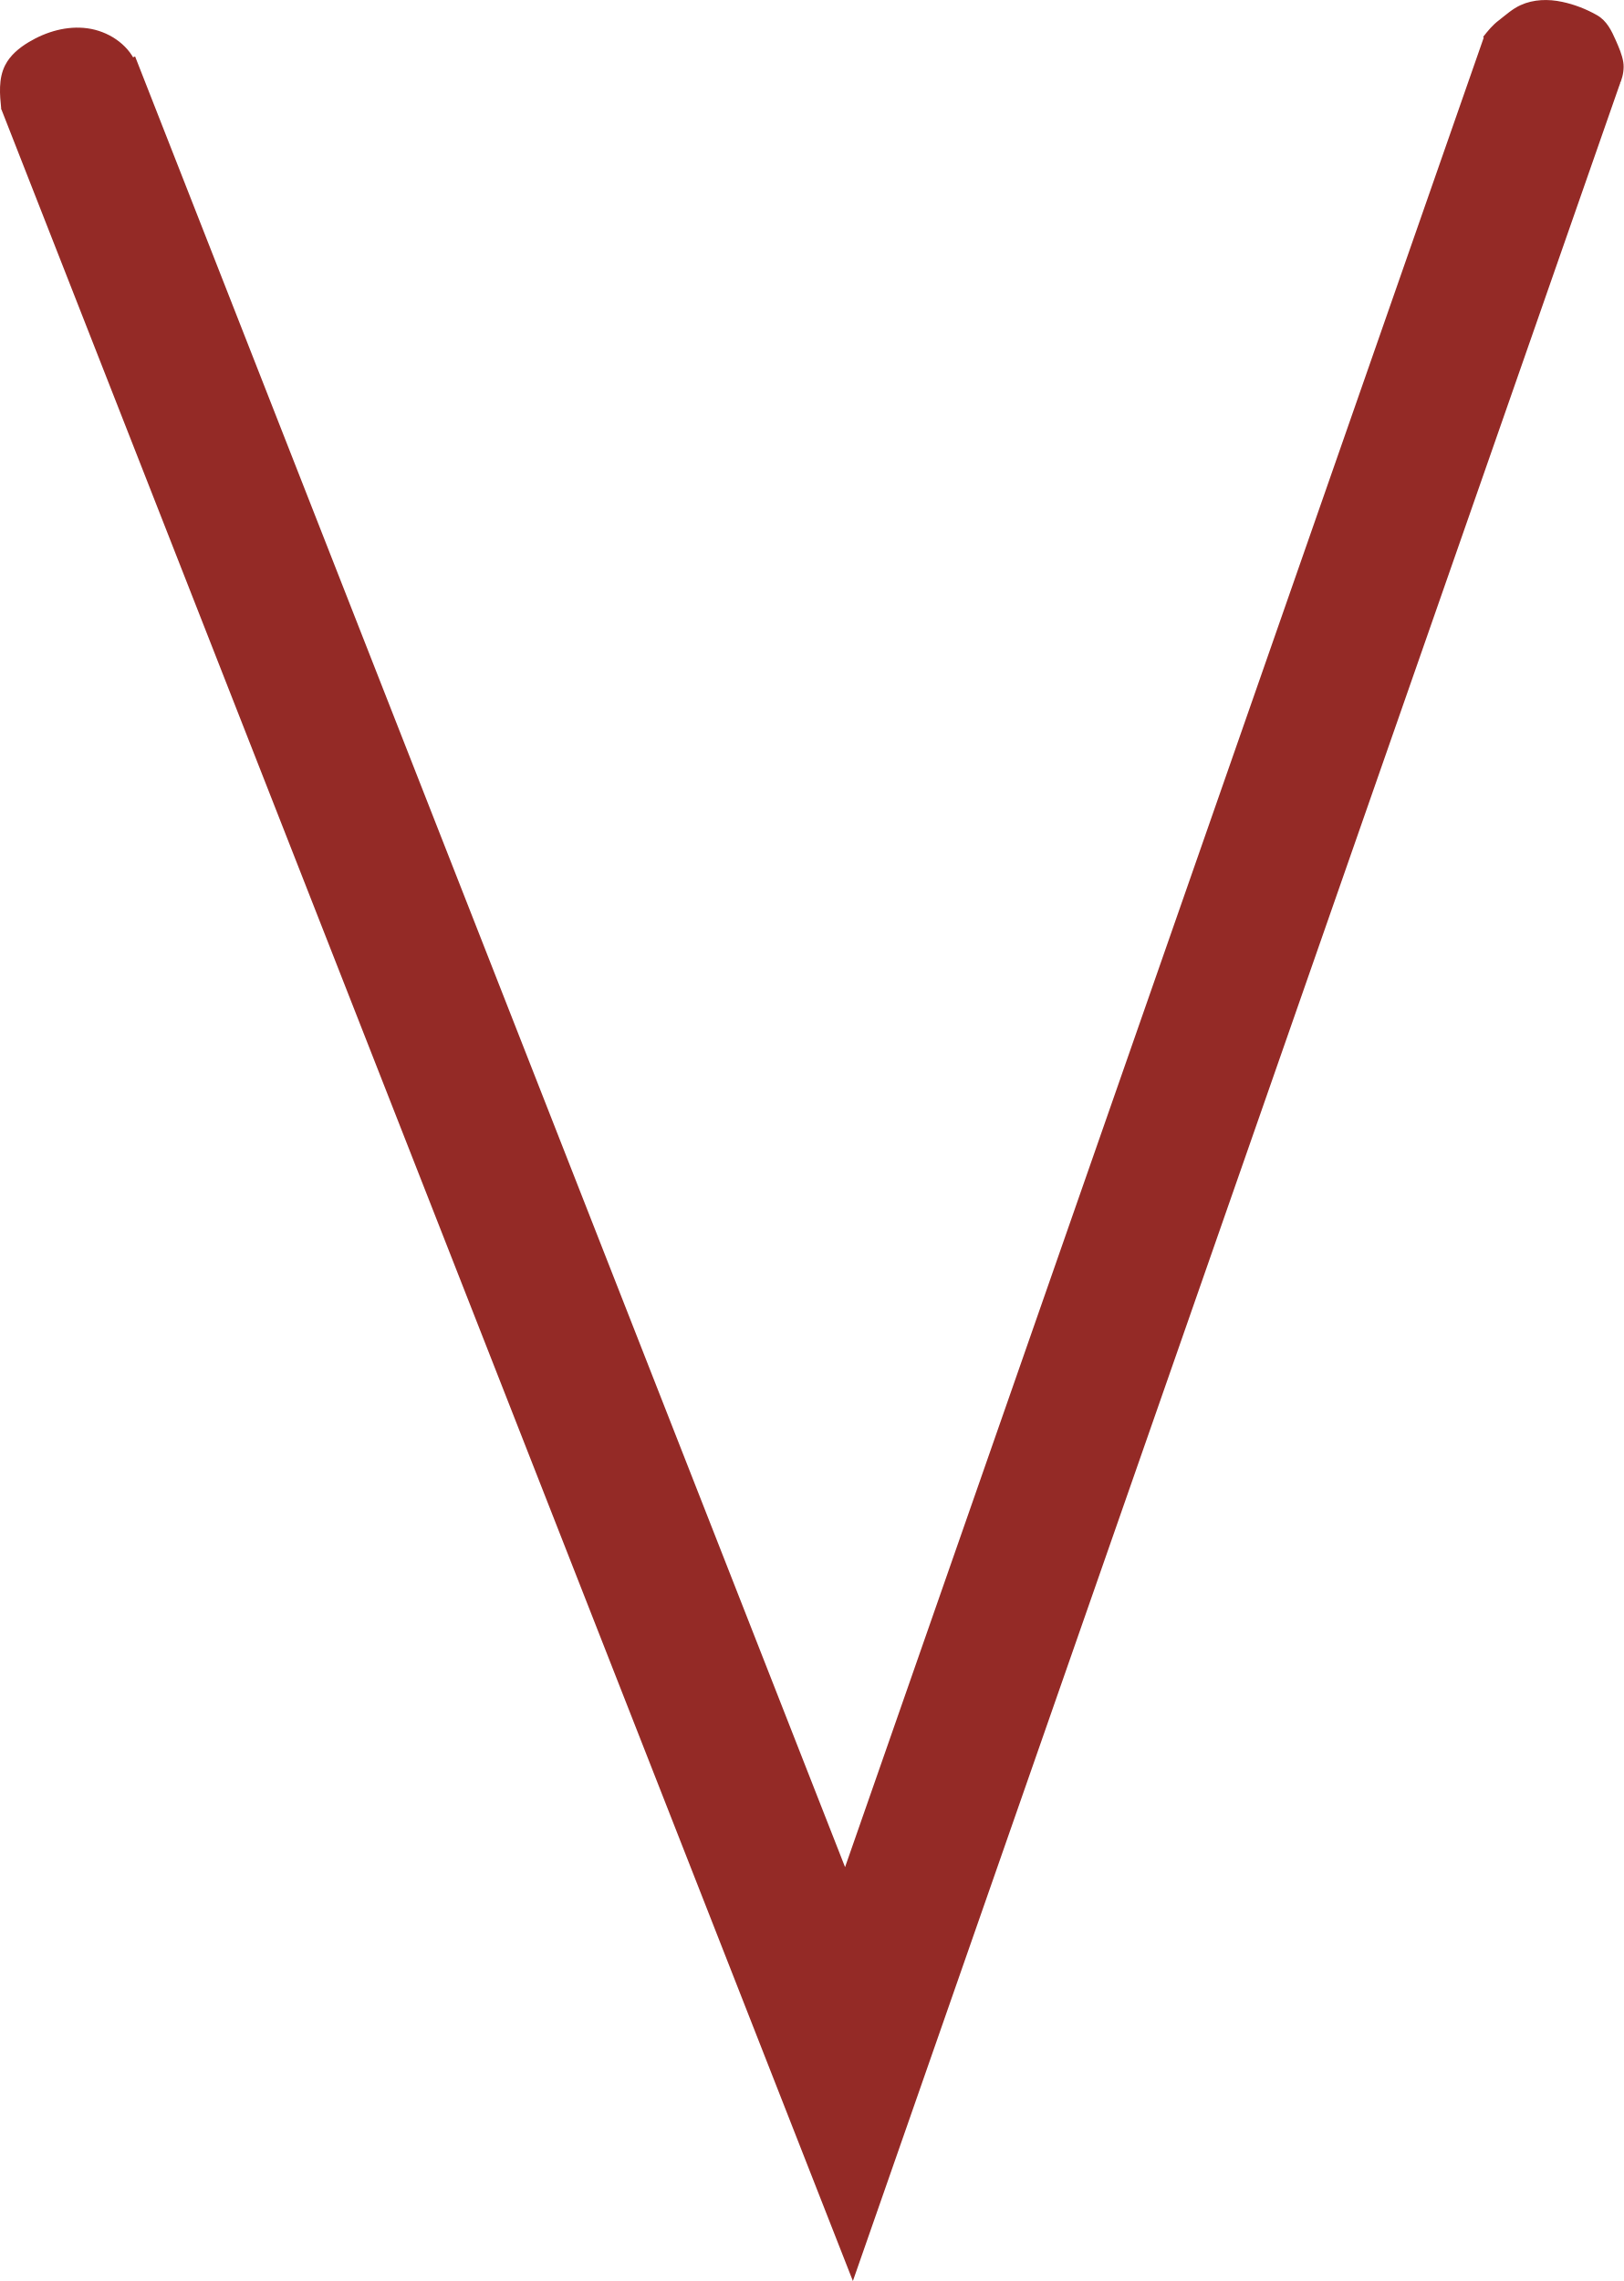
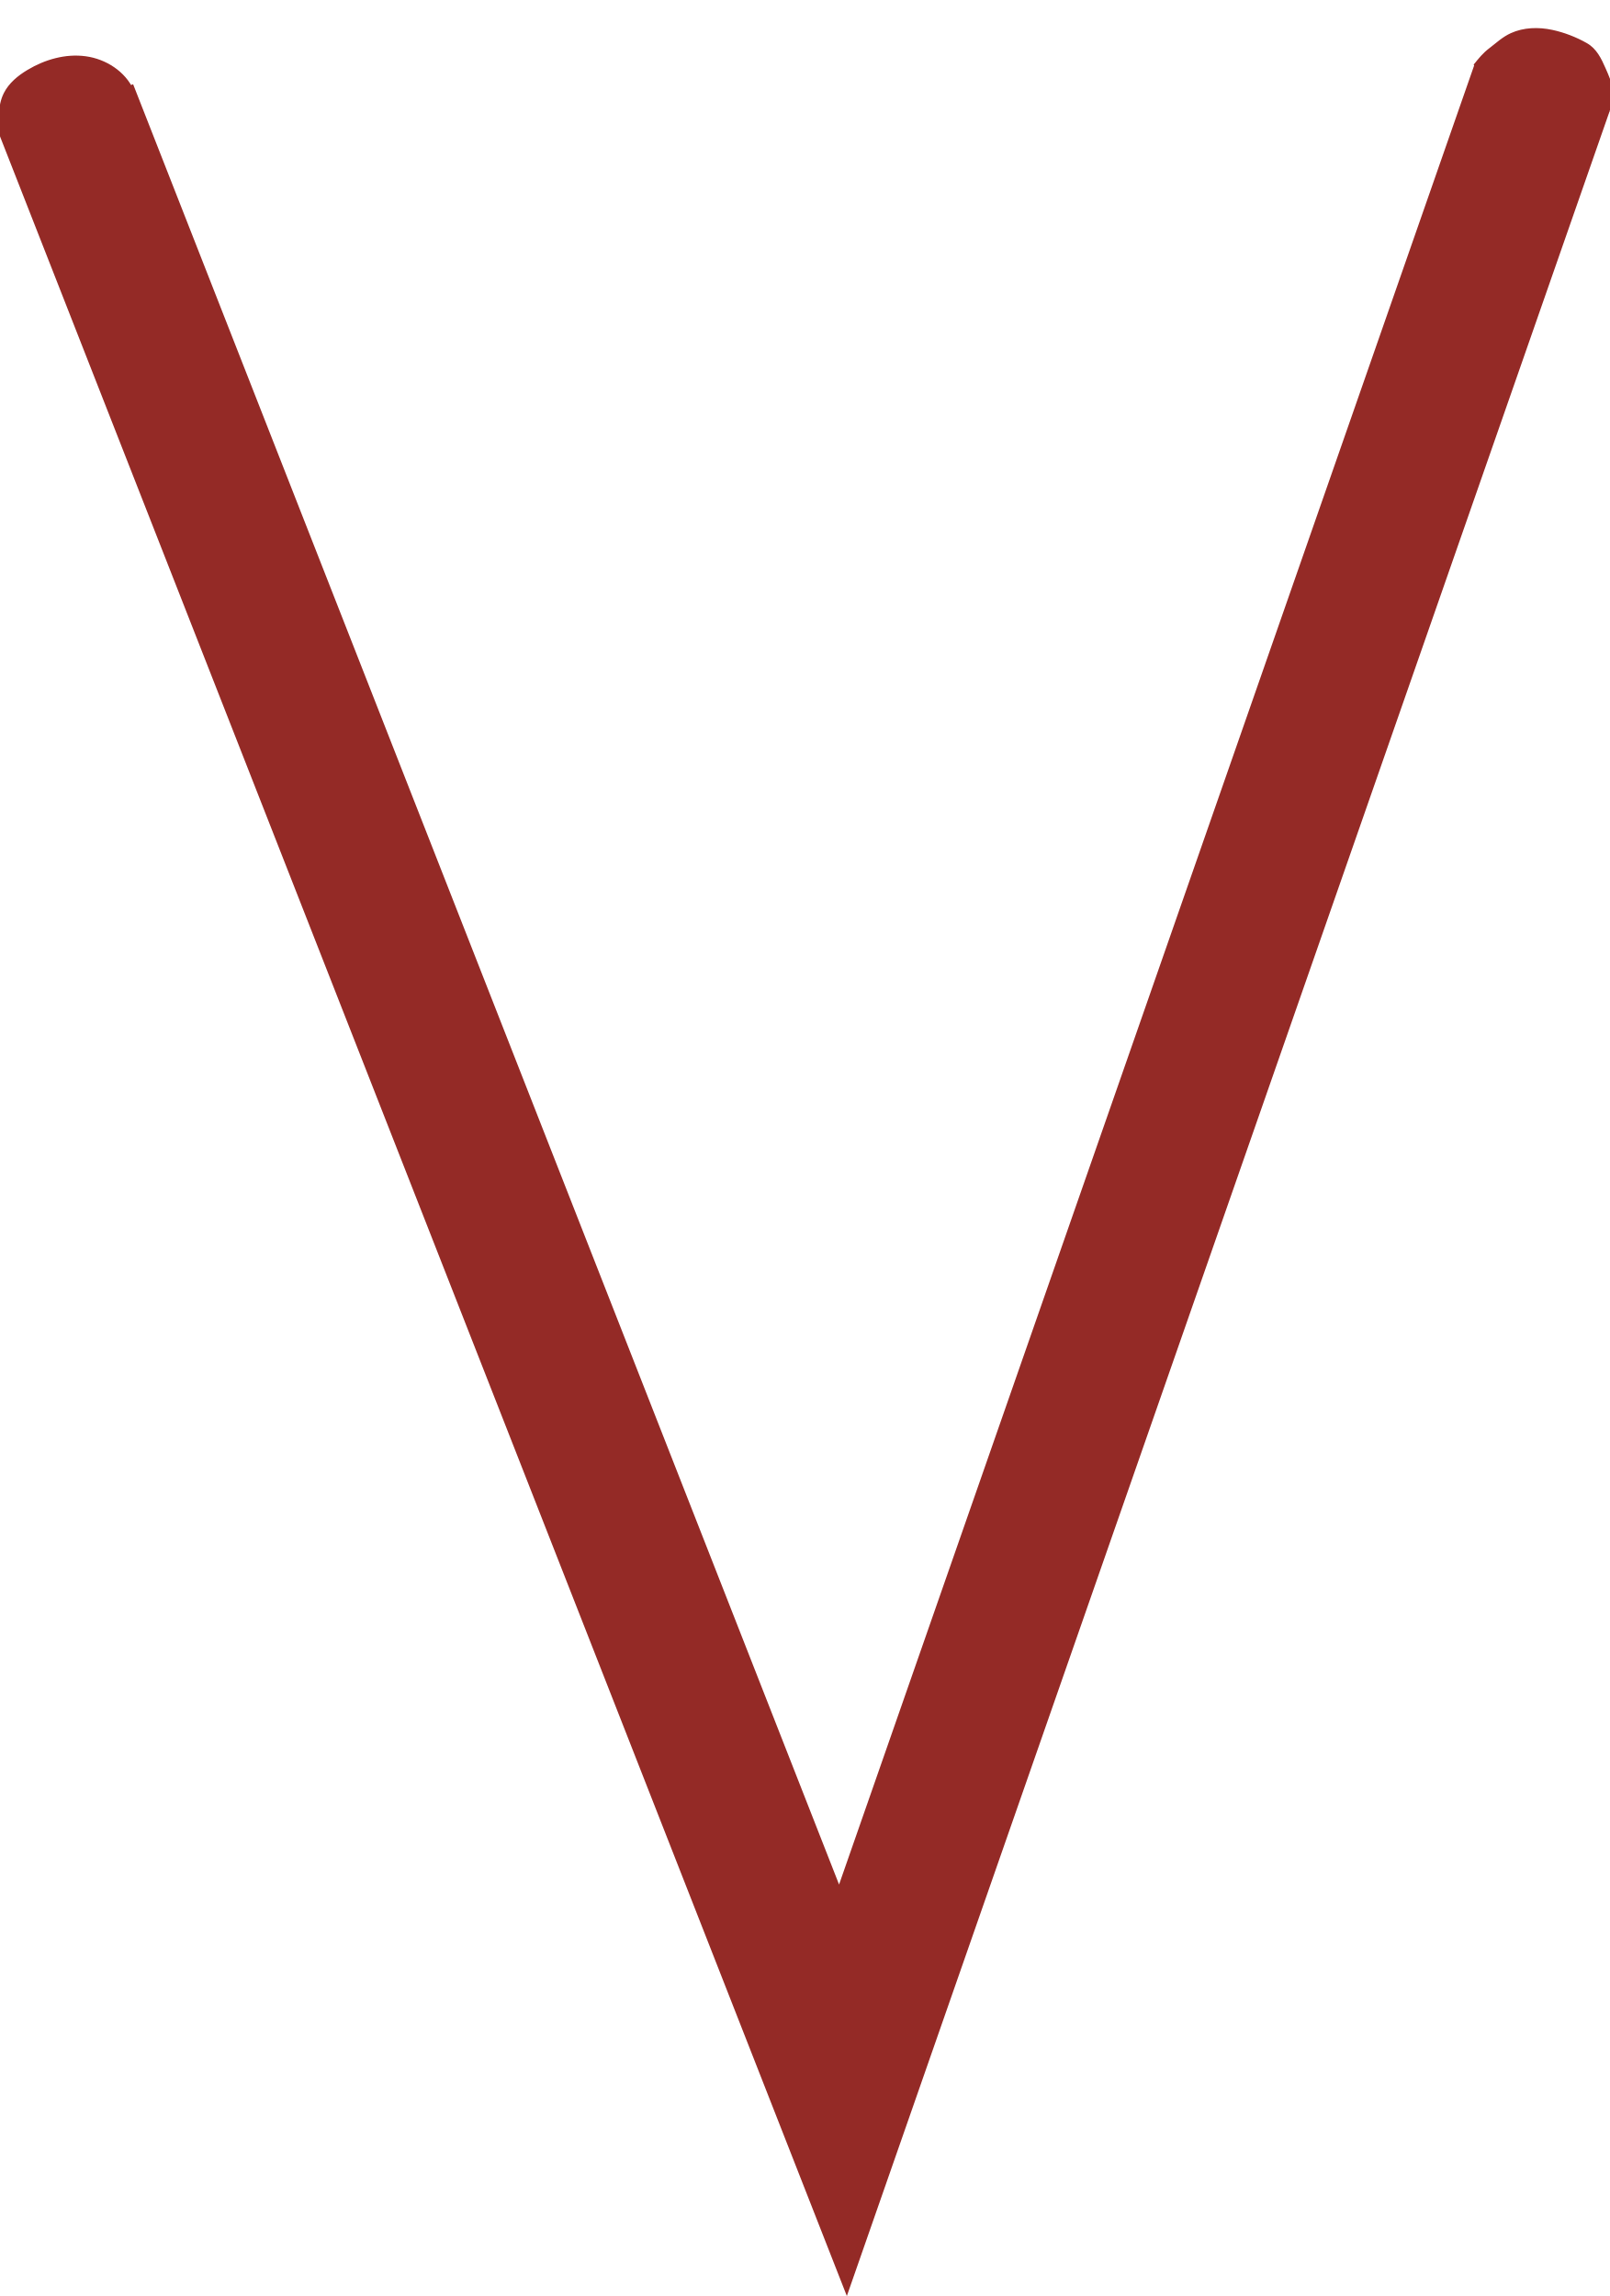
- <svg xmlns="http://www.w3.org/2000/svg" id="Layer_4" data-name="Layer 4" viewBox="0 0 225.84 317.24">
+ <svg xmlns="http://www.w3.org/2000/svg" id="Layer_4" data-name="Layer 4" viewBox="0 0 1070.25 1526.56">
  <defs>
    <style>
      .cls-1 {
        fill: none;
-         stroke-width: 20px;
+         stroke-width: 95.06px;
      }

      .cls-1, .cls-2 {
        stroke: #942a26;
        stroke-miterlimit: 10;
      }

      .cls-2 {
        fill: #942a26;
-         stroke-width: .25px;
+         stroke-width: 1.19px;
      }
    </style>
  </defs>
-   <polyline class="cls-1" points="9.48 11.5 118.08 288.46 215.89 8.29" />
-   <path class="cls-2" d="M.3,15.19c-.21-2.04-.41-4.21.52-6.05.69-1.37,1.93-2.39,3.25-3.18,2.42-1.45,5.28-2.28,8.07-1.9s5.47,2.09,6.62,4.66" />
-   <path class="cls-2" d="M206.38,5.21c.7-.89,1.28-1.61,2.17-2.29.98-.75,1.85-1.57,2.99-2.09,1.77-.81,3.81-.86,5.71-.45,1.66.35,3.34,1,4.81,1.84,1.33.76,1.97,2.1,2.58,3.49.41.94.84,1.91,1.01,2.94.14.86-.03,1.8-.32,2.61-.15.41-.81,1.27-.75,1.54" />
+   <polyline class="cls-1" points="44.25 73.34 560.45 1389.77 1025.37 58.07" />
+   <path class="cls-2" d="M.65,90.87c-1.02-9.7-1.93-20.03,2.45-28.75,3.28-6.52,9.18-11.35,15.44-15.1,11.49-6.89,25.11-10.83,38.38-9.02,13.27,1.81,25.98,9.95,31.45,22.17" />
+   <path class="cls-2" d="M980.19,43.43c3.33-4.23,6.08-7.63,10.32-10.88,4.67-3.57,8.77-7.48,14.21-9.96,8.41-3.83,18.13-4.07,27.16-2.15,7.87,1.67,15.87,4.77,22.87,8.75,6.32,3.59,9.36,9.98,12.25,16.58,1.97,4.49,4.01,9.09,4.82,13.96.67,4.08-.14,8.54-1.52,12.4-.71,1.97-3.85,6.05-3.55,7.31" />
</svg>
